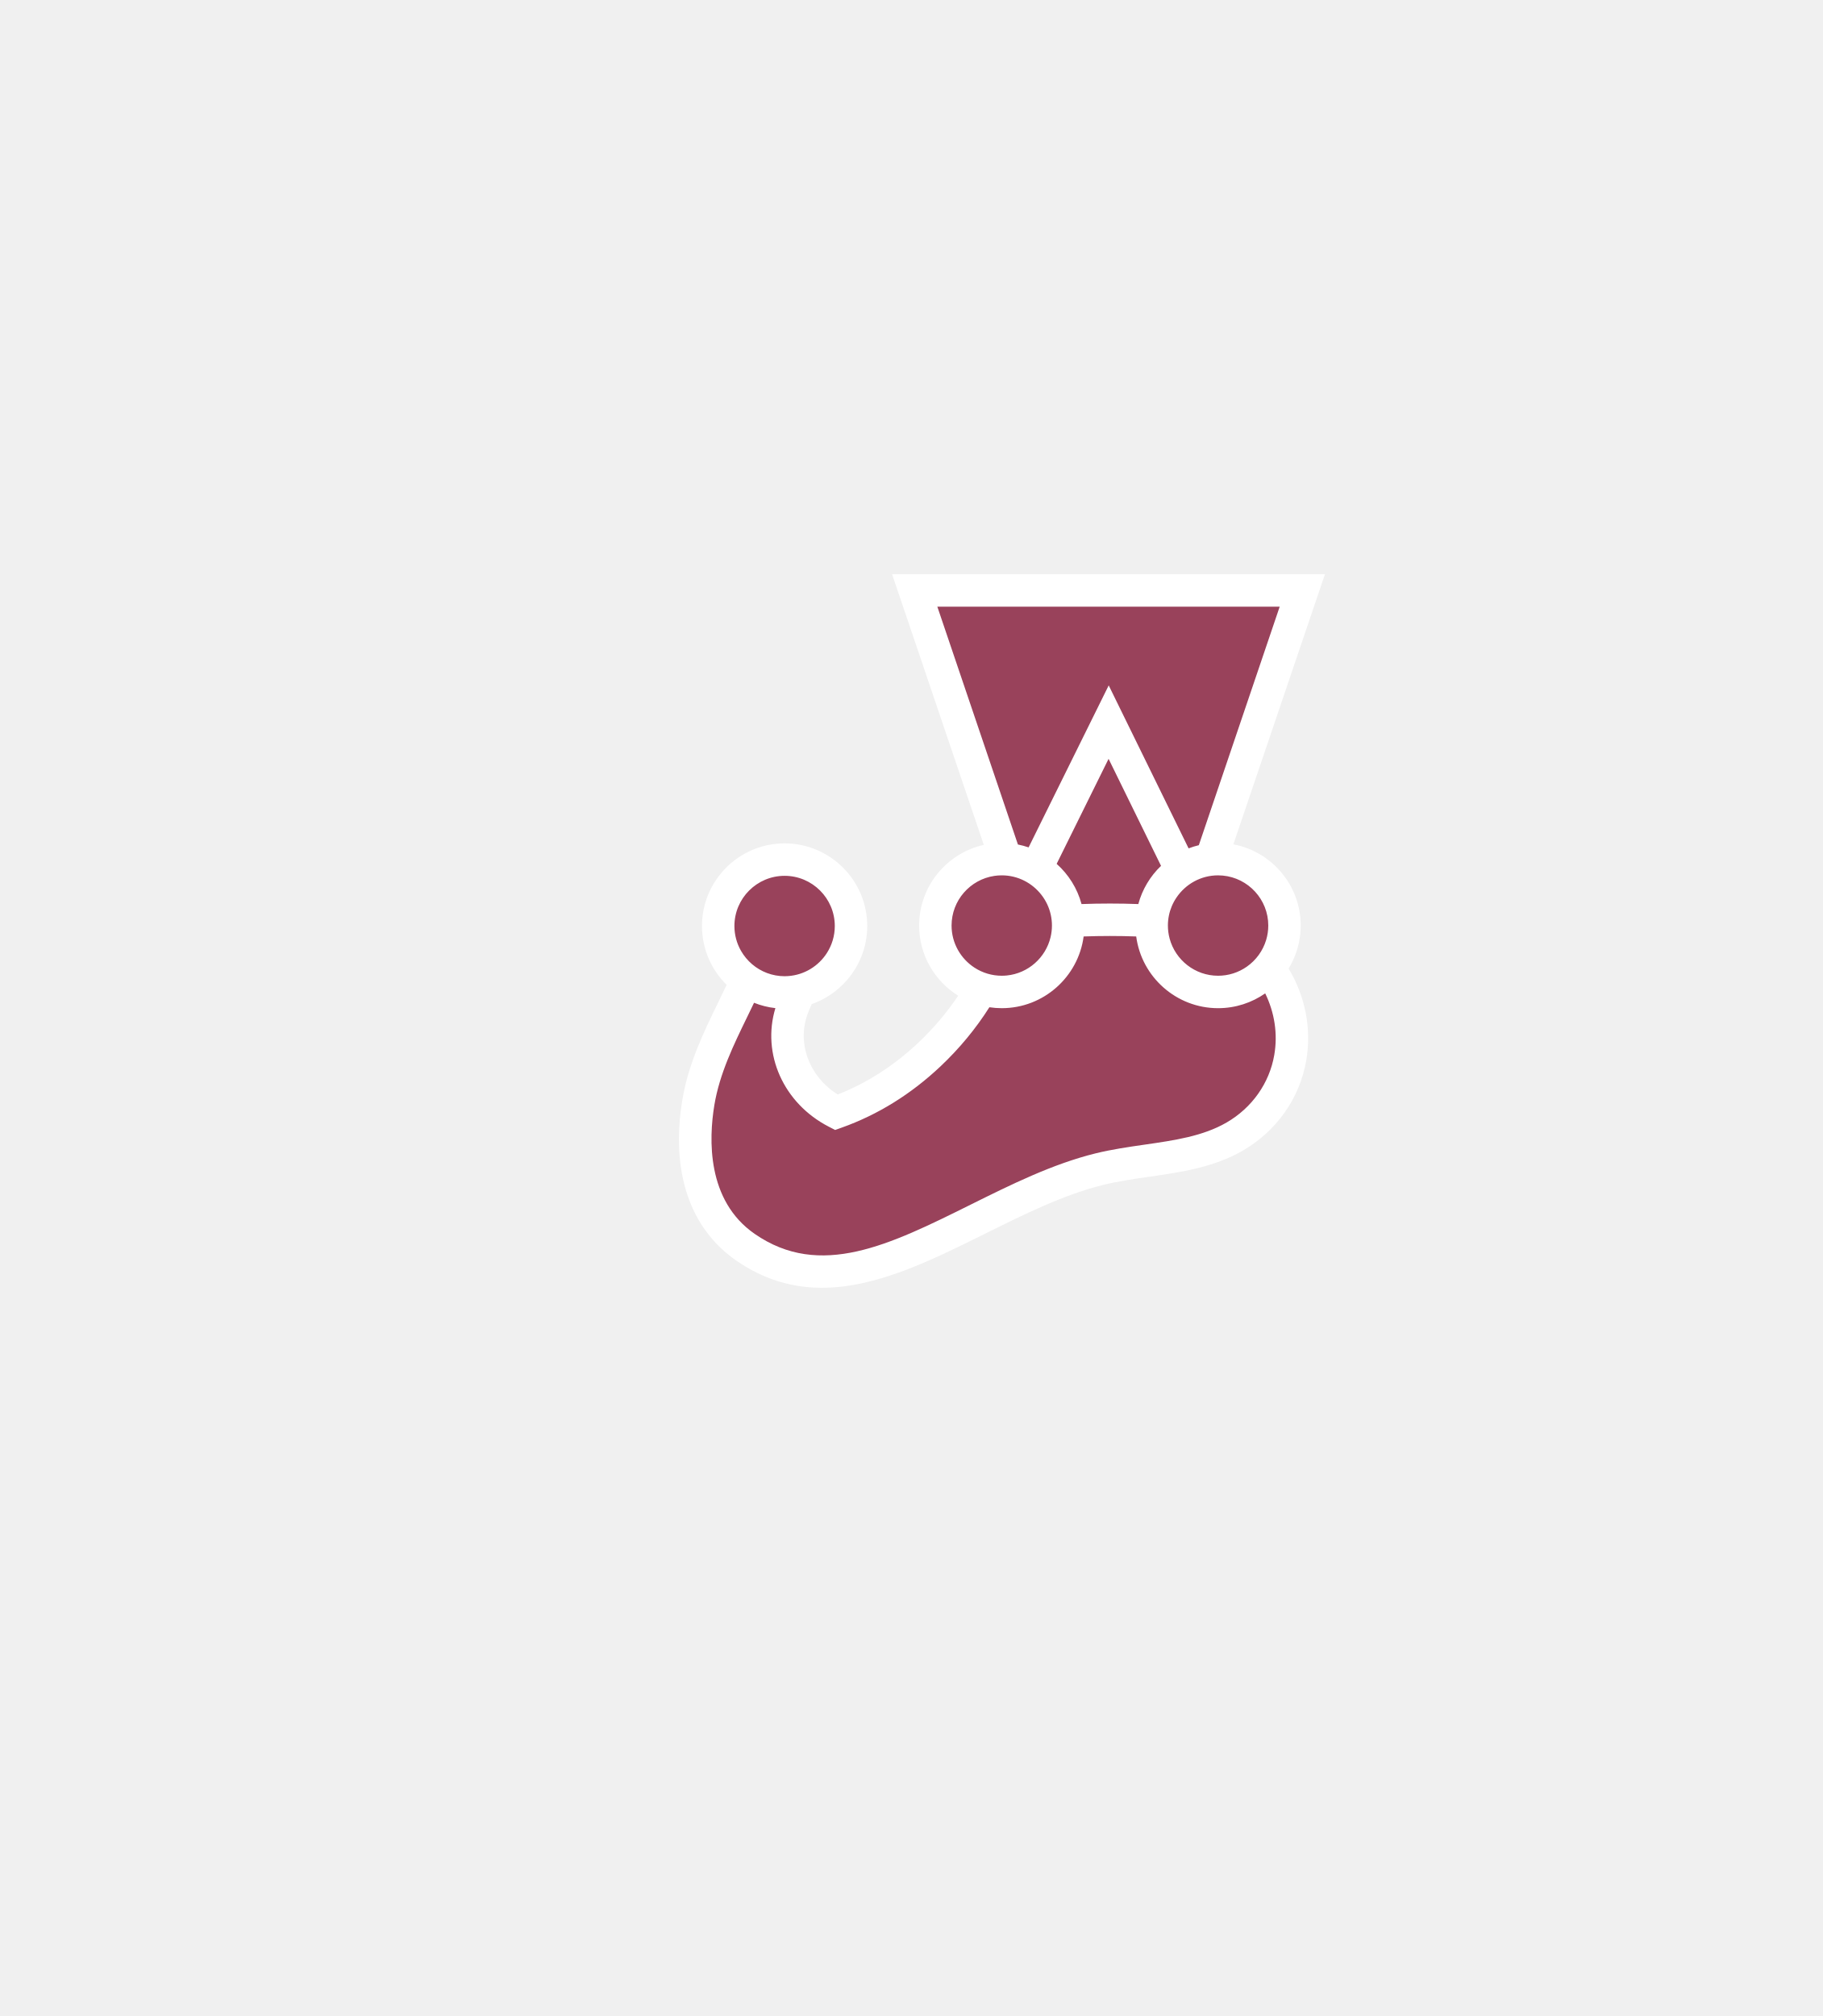
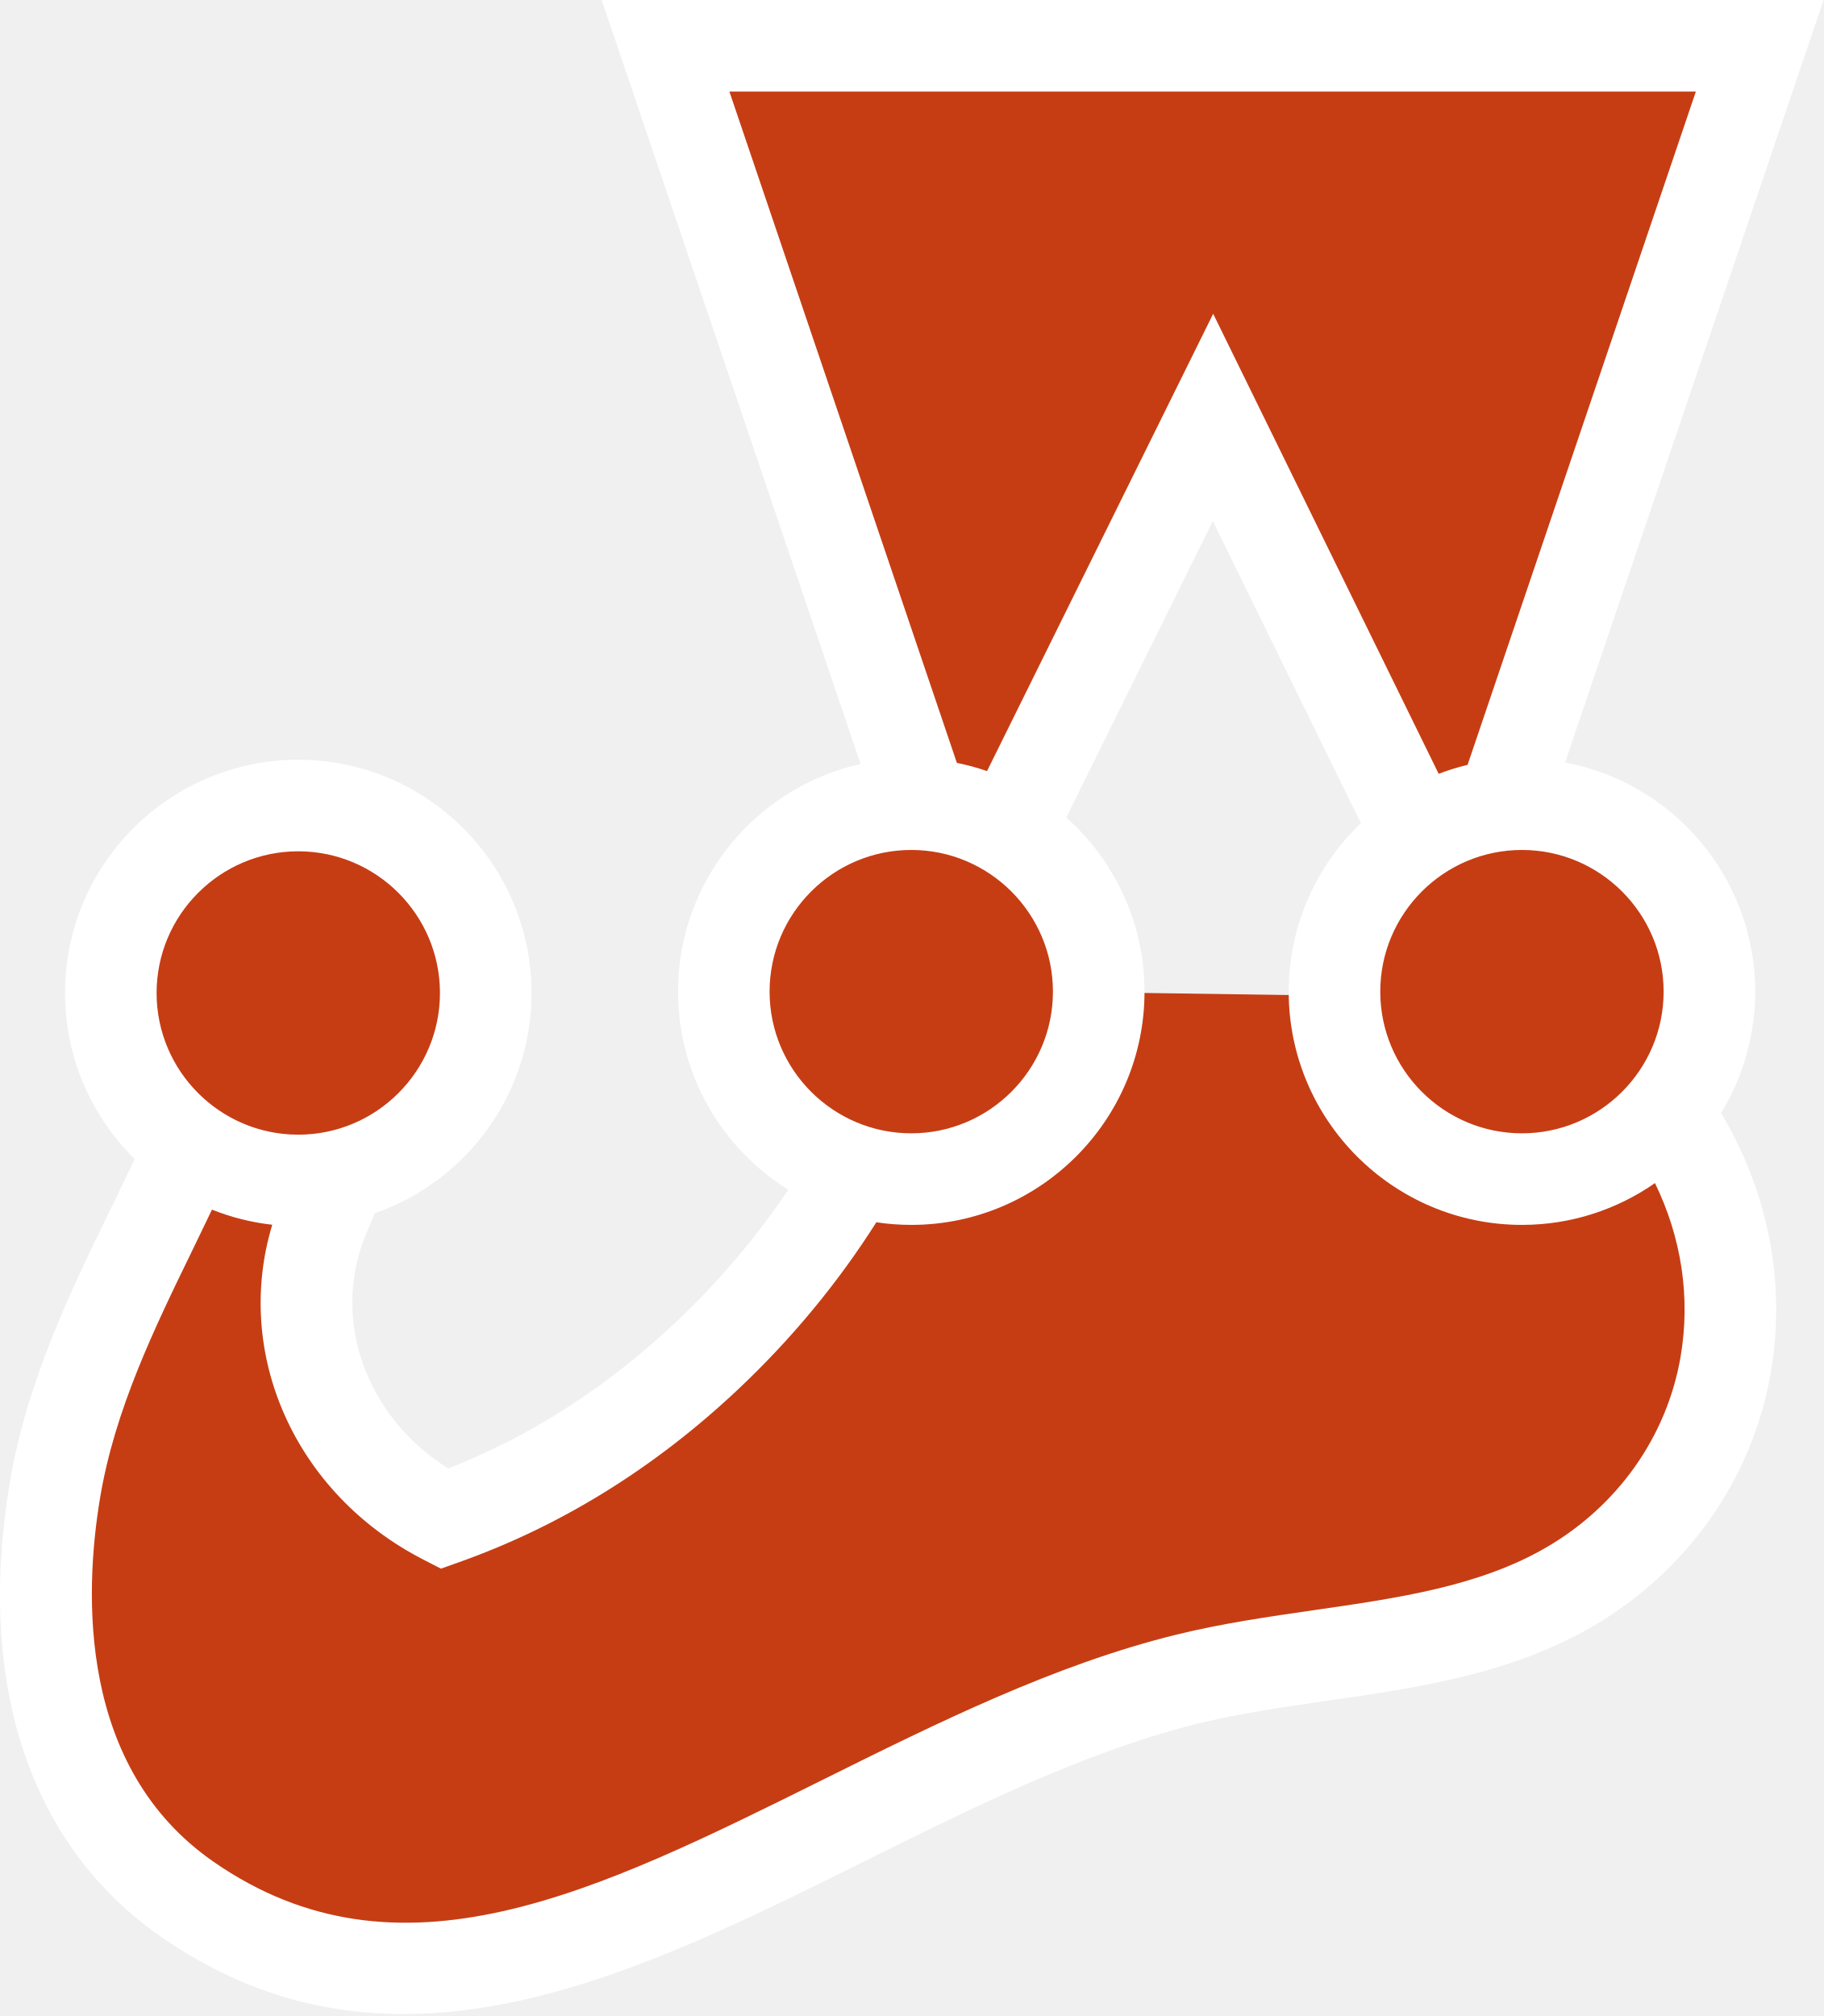
- <svg xmlns="http://www.w3.org/2000/svg" height="2500" preserveAspectRatio="xMidYMid" width="2261" viewBox="-165.831 -227.122 515.659 797.396">
-   <path d="M239.553 138.96c0-14.508-11.762-26.27-26.27-26.27-.934 0-1.854.05-2.762.146l36.082-106.42H93.267l36.032 106.327a26.318 26.318 0 0 0-1.597-.052c-14.508 0-26.27 11.76-26.27 26.27 0 11.727 7.686 21.656 18.293 25.034-5.602 9.704-12.652 18.445-20.656 25.997-10.884 10.267-23.34 18.053-36.812 22.85-16.04-8.24-23.614-26.565-16.78-42.632.772-1.815 1.56-3.654 2.313-5.485 11.62-2.712 20.28-13.129 20.28-25.576 0-14.509-11.762-26.27-26.271-26.27s-26.27 11.761-26.27 26.27c0 8.897 4.426 16.756 11.193 21.508-6.502 14.804-16.06 30.298-19.038 48.255-3.569 21.52-.012 44.364 18.601 57.265 43.348 30.044 90.402-18.625 140.014-30.86 17.98-4.433 37.717-3.719 53.558-12.893 11.896-6.89 19.739-18.309 21.964-31.128 2.2-12.664-1.006-25.273-8.378-35.497a26.158 26.158 0 0 0 6.11-16.839" fill="#99425b" />
-   <path d="M235.5 190.198c-1.932 11.13-8.806 20.851-18.858 26.674-9.371 5.427-20.6 7.047-32.49 8.761-6.369.918-12.955 1.869-19.389 3.455-17.012 4.195-33.49 12.38-49.424 20.295-31.89 15.84-59.43 29.518-85.398 11.52-19.022-13.183-18.144-37.575-15.928-50.941 2.054-12.384 7.607-23.789 12.976-34.818a796.621 796.621 0 0 0 2.722-5.634 32.453 32.453 0 0 0 8.443 2.118c-5.466 18.039 3.13 37.653 21.171 46.921l2.47 1.269 2.614-.931c14.263-5.08 27.406-13.23 39.063-24.229 7.535-7.109 14.014-14.974 19.339-23.378a32.8 32.8 0 0 0 4.891.367c16.559 0 30.271-12.379 32.393-28.367 6.778-.248 13.977-.25 20.794-.002 2.12 15.99 15.834 28.37 32.393 28.37 6.924 0 13.346-2.17 18.637-5.856 3.673 7.519 5.044 15.979 3.581 24.406zM41.8 119.295c10.948 0 19.854 8.907 19.854 19.855 0 3.932-1.154 7.599-3.135 10.687-3.3 5.147-8.91 8.675-15.355 9.115-.451.03-.906.052-1.364.052-2.44 0-4.777-.445-6.938-1.253a19.967 19.967 0 0 1-10.305-8.777 19.725 19.725 0 0 1-2.612-9.824c0-10.948 8.907-19.855 19.855-19.855zm66.049 19.666c0-9.947 7.353-18.206 16.907-19.634.962-.145 1.946-.22 2.947-.22 6.365 0 12.032 3.015 15.666 7.687a19.88 19.88 0 0 1 2.318 3.765 19.73 19.73 0 0 1 1.87 8.402c0 1.587-.192 3.13-.545 4.61-1.935 8.1-8.842 14.292-17.306 15.144-.658.066-1.326.1-2.003.1a19.734 19.734 0 0 1-10.76-3.181c-5.466-3.541-9.094-9.69-9.094-16.673zm82.865-23.61a32.721 32.721 0 0 0-8.991 15.117 304.792 304.792 0 0 0-22.458 0c-1.68-6.232-5.162-11.73-9.847-15.906l20.545-41.542zM102.216 12.834h135.437l-31.989 94.345a32.479 32.479 0 0 0-4.051 1.255l-31.6-64.463-31.69 64.078a32.502 32.502 0 0 0-4.226-1.139zm130.92 126.128c0 1.99-.297 3.912-.844 5.727a19.933 19.933 0 0 1-7.653 10.545 19.74 19.74 0 0 1-11.357 3.582c-9.167 0-16.9-6.247-19.174-14.707a19.803 19.803 0 0 1-.68-5.147c0-2.714.548-5.302 1.538-7.66a19.848 19.848 0 0 1 1.878-3.442c3.573-5.274 9.602-8.752 16.438-8.752.627 0 1.245.032 1.858.09 10.08.939 17.997 9.442 17.997 19.764zm12.833 0c0-15.958-11.498-29.273-26.642-32.117L255.553 0H84.318L120.6 107.061c-14.618 3.253-25.583 16.316-25.583 31.9 0 11.702 6.184 21.98 15.452 27.756-4.458 6.642-9.744 12.892-15.802 18.608-9.608 9.063-20.311 15.937-31.85 20.46-11.623-7.301-16.536-21.07-11.434-33.064l.4-.94.75-1.764c12.766-4.453 21.953-16.603 21.953-30.867 0-18.024-14.663-32.687-32.686-32.687S9.112 121.126 9.112 139.15c0 9.097 3.74 17.335 9.758 23.267a552.73 552.73 0 0 1-3.418 7.11c-5.503 11.301-11.739 24.11-14.098 38.335-4.684 28.25 2.872 50.833 21.277 63.588 11.168 7.74 22.51 10.784 33.923 10.784 21.49 0 43.23-10.797 64.493-21.359 15.313-7.605 31.148-15.47 46.789-19.328 5.82-1.435 11.808-2.299 18.148-3.213 12.573-1.814 25.573-3.689 37.089-10.358 13.349-7.732 22.486-20.702 25.07-35.582 2.218-12.775-.451-25.57-6.961-36.422a32.488 32.488 0 0 0 4.787-17.011z" fill="#fff" />
+ <svg xmlns="http://www.w3.org/2000/svg" width="256px" height="283px" viewBox="0 0 256 283" version="1.1" preserveAspectRatio="xMidYMid">
+   <g>
+     <path d="M239.973,139.203 C239.973,124.669 228.191,112.887 213.657,112.887 C212.722,112.887 211.8,112.937 210.891,113.032 L247.036,6.427 L93.432,6.427 L129.526,112.94 C128.997,112.908 128.465,112.887 127.927,112.887 C113.393,112.887 101.611,124.669 101.611,139.203 C101.611,150.951 109.31,160.897 119.937,164.281 C114.324,174.003 107.262,182.759 99.244,190.323 C88.341,200.609 75.863,208.408 62.368,213.214 C46.3,204.96 38.712,186.602 45.559,170.507 C46.332,168.69 47.121,166.847 47.876,165.013 C59.516,162.296 68.19,151.86 68.19,139.392 C68.19,124.858 56.408,113.076 41.874,113.076 C27.339,113.076 15.557,124.858 15.557,139.392 C15.557,148.305 19.992,156.176 26.77,160.937 C20.256,175.768 10.682,191.288 7.699,209.276 C4.124,230.835 7.688,253.719 26.333,266.642 C69.757,296.738 116.893,247.985 166.592,235.729 C184.603,231.287 204.374,232.003 220.243,222.812 C232.16,215.91 240.016,204.472 242.246,191.63 C244.448,178.944 241.237,166.313 233.853,156.071 C237.672,151.503 239.973,145.623 239.973,139.203 L239.973,139.203 Z M154.241,139.296 C154.241,139.265 154.244,139.234 154.244,139.203 C154.244,129.659 149.162,121.301 141.558,116.688 L170.286,58.597 L199.064,117.304 C191.997,122.022 187.34,130.068 187.34,139.203 C187.34,139.395 187.351,139.584 187.355,139.775 L154.241,139.296 L154.241,139.296 Z" fill="#C63D14" />
+     <path d="M246.399,139.203 C246.399,123.218 234.882,109.88 219.711,107.031 L256,0 L84.466,0 L120.81,107.248 C106.167,110.507 95.183,123.593 95.183,139.203 C95.183,150.926 101.378,161.223 110.663,167.009 C106.197,173.662 100.901,179.923 94.832,185.648 C85.208,194.728 74.485,201.614 62.925,206.144 C51.282,198.83 46.36,185.038 51.472,173.022 L51.872,172.082 C52.122,171.494 52.373,170.904 52.623,170.314 C65.411,165.855 74.616,153.682 74.616,139.392 C74.616,121.337 59.927,106.649 41.872,106.649 C23.817,106.649 9.129,121.337 9.129,139.392 C9.129,148.505 12.874,156.757 18.902,162.699 C17.809,165.029 16.66,167.397 15.479,169.823 C9.967,181.144 3.72,193.976 1.357,208.225 C-3.336,236.524 4.233,259.146 22.67,271.924 C33.858,279.678 45.219,282.728 56.652,282.727 C78.181,282.726 99.958,271.911 121.258,261.331 C136.599,253.712 152.461,245.833 168.13,241.969 C173.96,240.531 179.959,239.666 186.31,238.75 C198.904,236.933 211.928,235.055 223.464,228.374 C236.835,220.629 245.989,207.637 248.577,192.73 C250.799,179.933 248.124,167.117 241.602,156.247 C244.643,151.279 246.399,145.443 246.399,139.203 L246.399,139.203 Z M233.545,139.203 C233.545,150.17 224.623,159.093 213.655,159.093 C202.689,159.093 193.766,150.17 193.766,139.203 C193.766,128.236 202.689,119.314 213.655,119.314 C224.623,119.314 233.545,128.236 233.545,139.203 L233.545,139.203 Z M238.069,12.854 L206.024,107.367 C204.635,107.7 203.281,108.12 201.966,108.625 L170.31,44.047 L138.562,108.243 C137.19,107.77 135.778,107.381 134.33,107.093 L102.395,12.854 L238.069,12.854 L238.069,12.854 Z M127.926,119.314 C138.893,119.314 147.815,128.236 147.815,139.203 C147.815,150.17 138.893,159.093 127.926,159.093 C116.96,159.093 108.037,150.17 108.037,139.203 C108.037,128.236 116.96,119.314 127.926,119.314 L127.926,119.314 Z M41.872,119.503 C52.84,119.503 61.762,128.425 61.762,139.392 C61.762,150.359 52.84,159.282 41.872,159.282 C30.906,159.282 21.983,150.359 21.983,139.392 C21.983,128.425 30.906,119.503 41.872,119.503 L41.872,119.503 Z M235.912,190.531 C233.977,201.679 227.091,211.418 217.021,217.25 C207.634,222.687 196.385,224.31 184.475,226.027 C178.095,226.947 171.497,227.899 165.052,229.489 C148.01,233.691 131.503,241.89 115.54,249.819 C83.595,265.686 56.006,279.388 29.993,261.359 C10.938,248.153 11.818,223.718 14.038,210.328 C16.095,197.923 21.657,186.498 27.036,175.449 C27.967,173.537 28.871,171.664 29.758,169.803 C32.426,170.87 35.263,171.597 38.22,171.927 C32.745,189.998 41.356,209.646 59.429,218.931 L61.902,220.202 L64.522,219.269 C78.81,214.181 91.975,206.015 103.653,194.998 C111.202,187.877 117.689,179.998 123.023,171.579 C124.623,171.82 126.26,171.947 127.926,171.947 C145.981,171.947 160.67,157.259 160.67,139.203 C160.67,129.493 156.417,120.761 149.681,114.759 L170.259,73.147 L191.046,115.552 C184.809,121.518 180.912,129.911 180.912,139.203 C180.912,157.259 195.6,171.947 213.655,171.947 C220.592,171.947 227.027,169.773 232.327,166.079 C236.007,173.612 237.378,182.088 235.912,190.531 L235.912,190.531 Z" fill="#FFFFFF" />
+   </g>
</svg>
